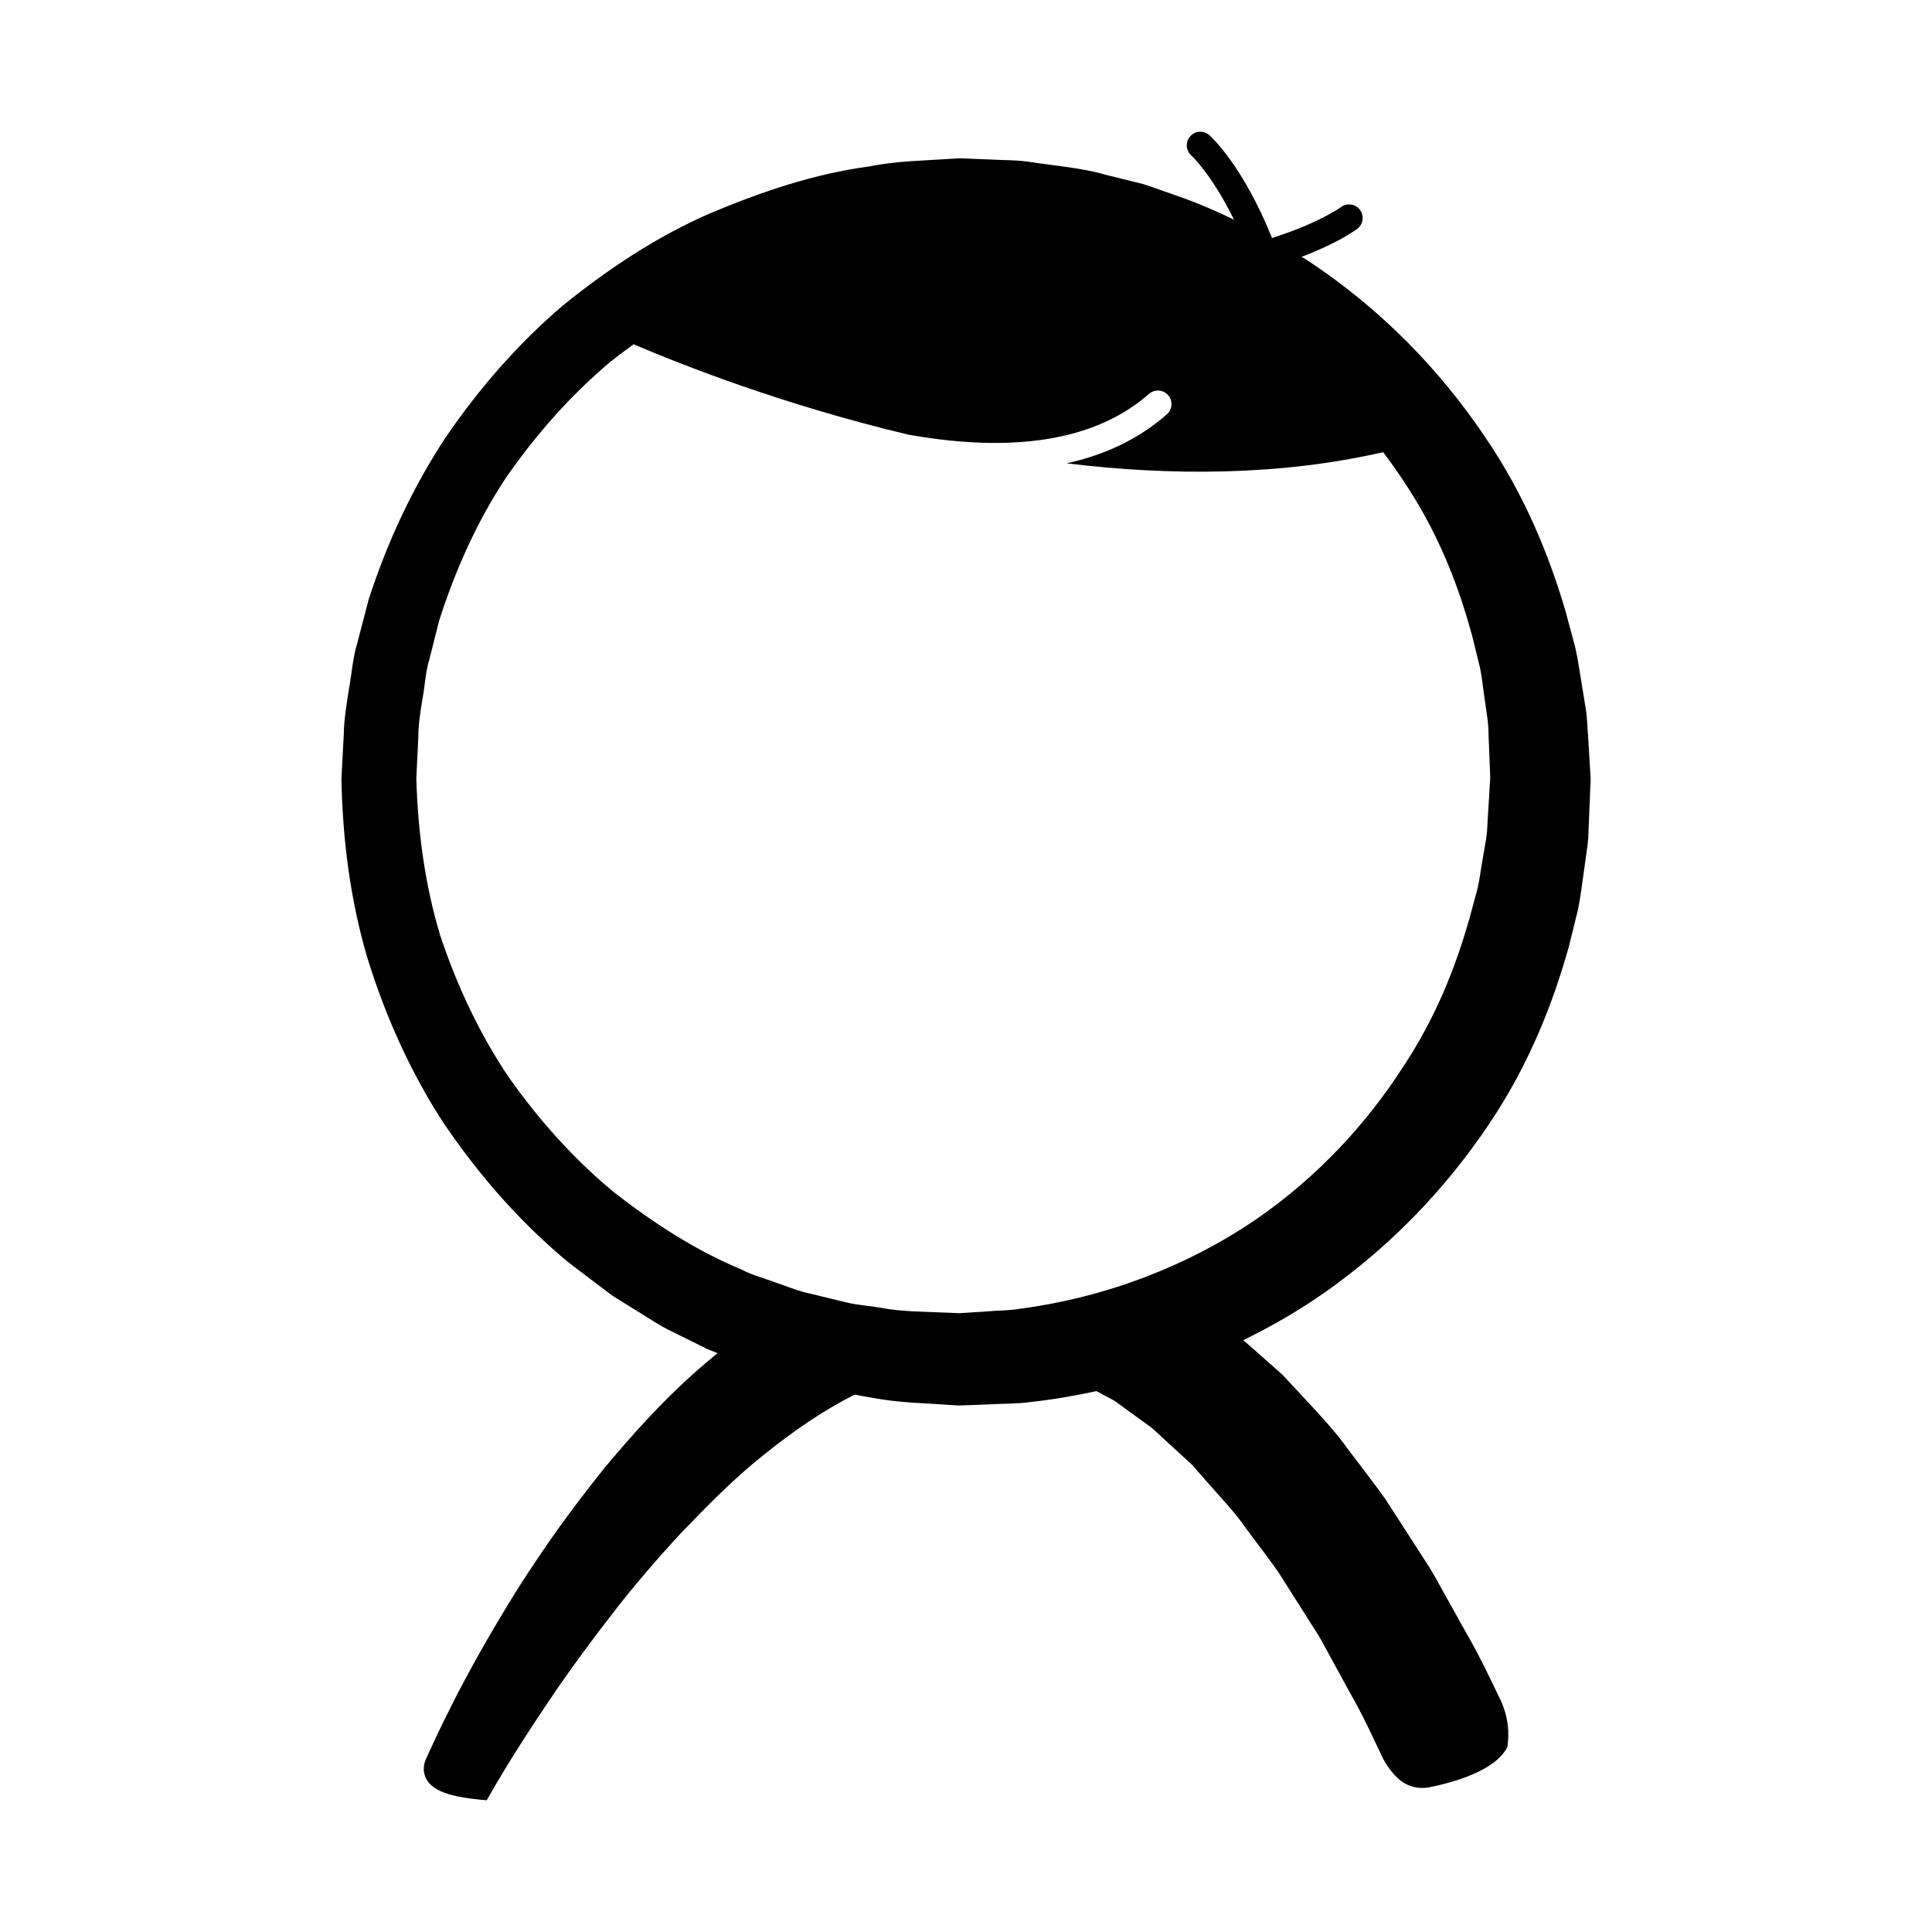
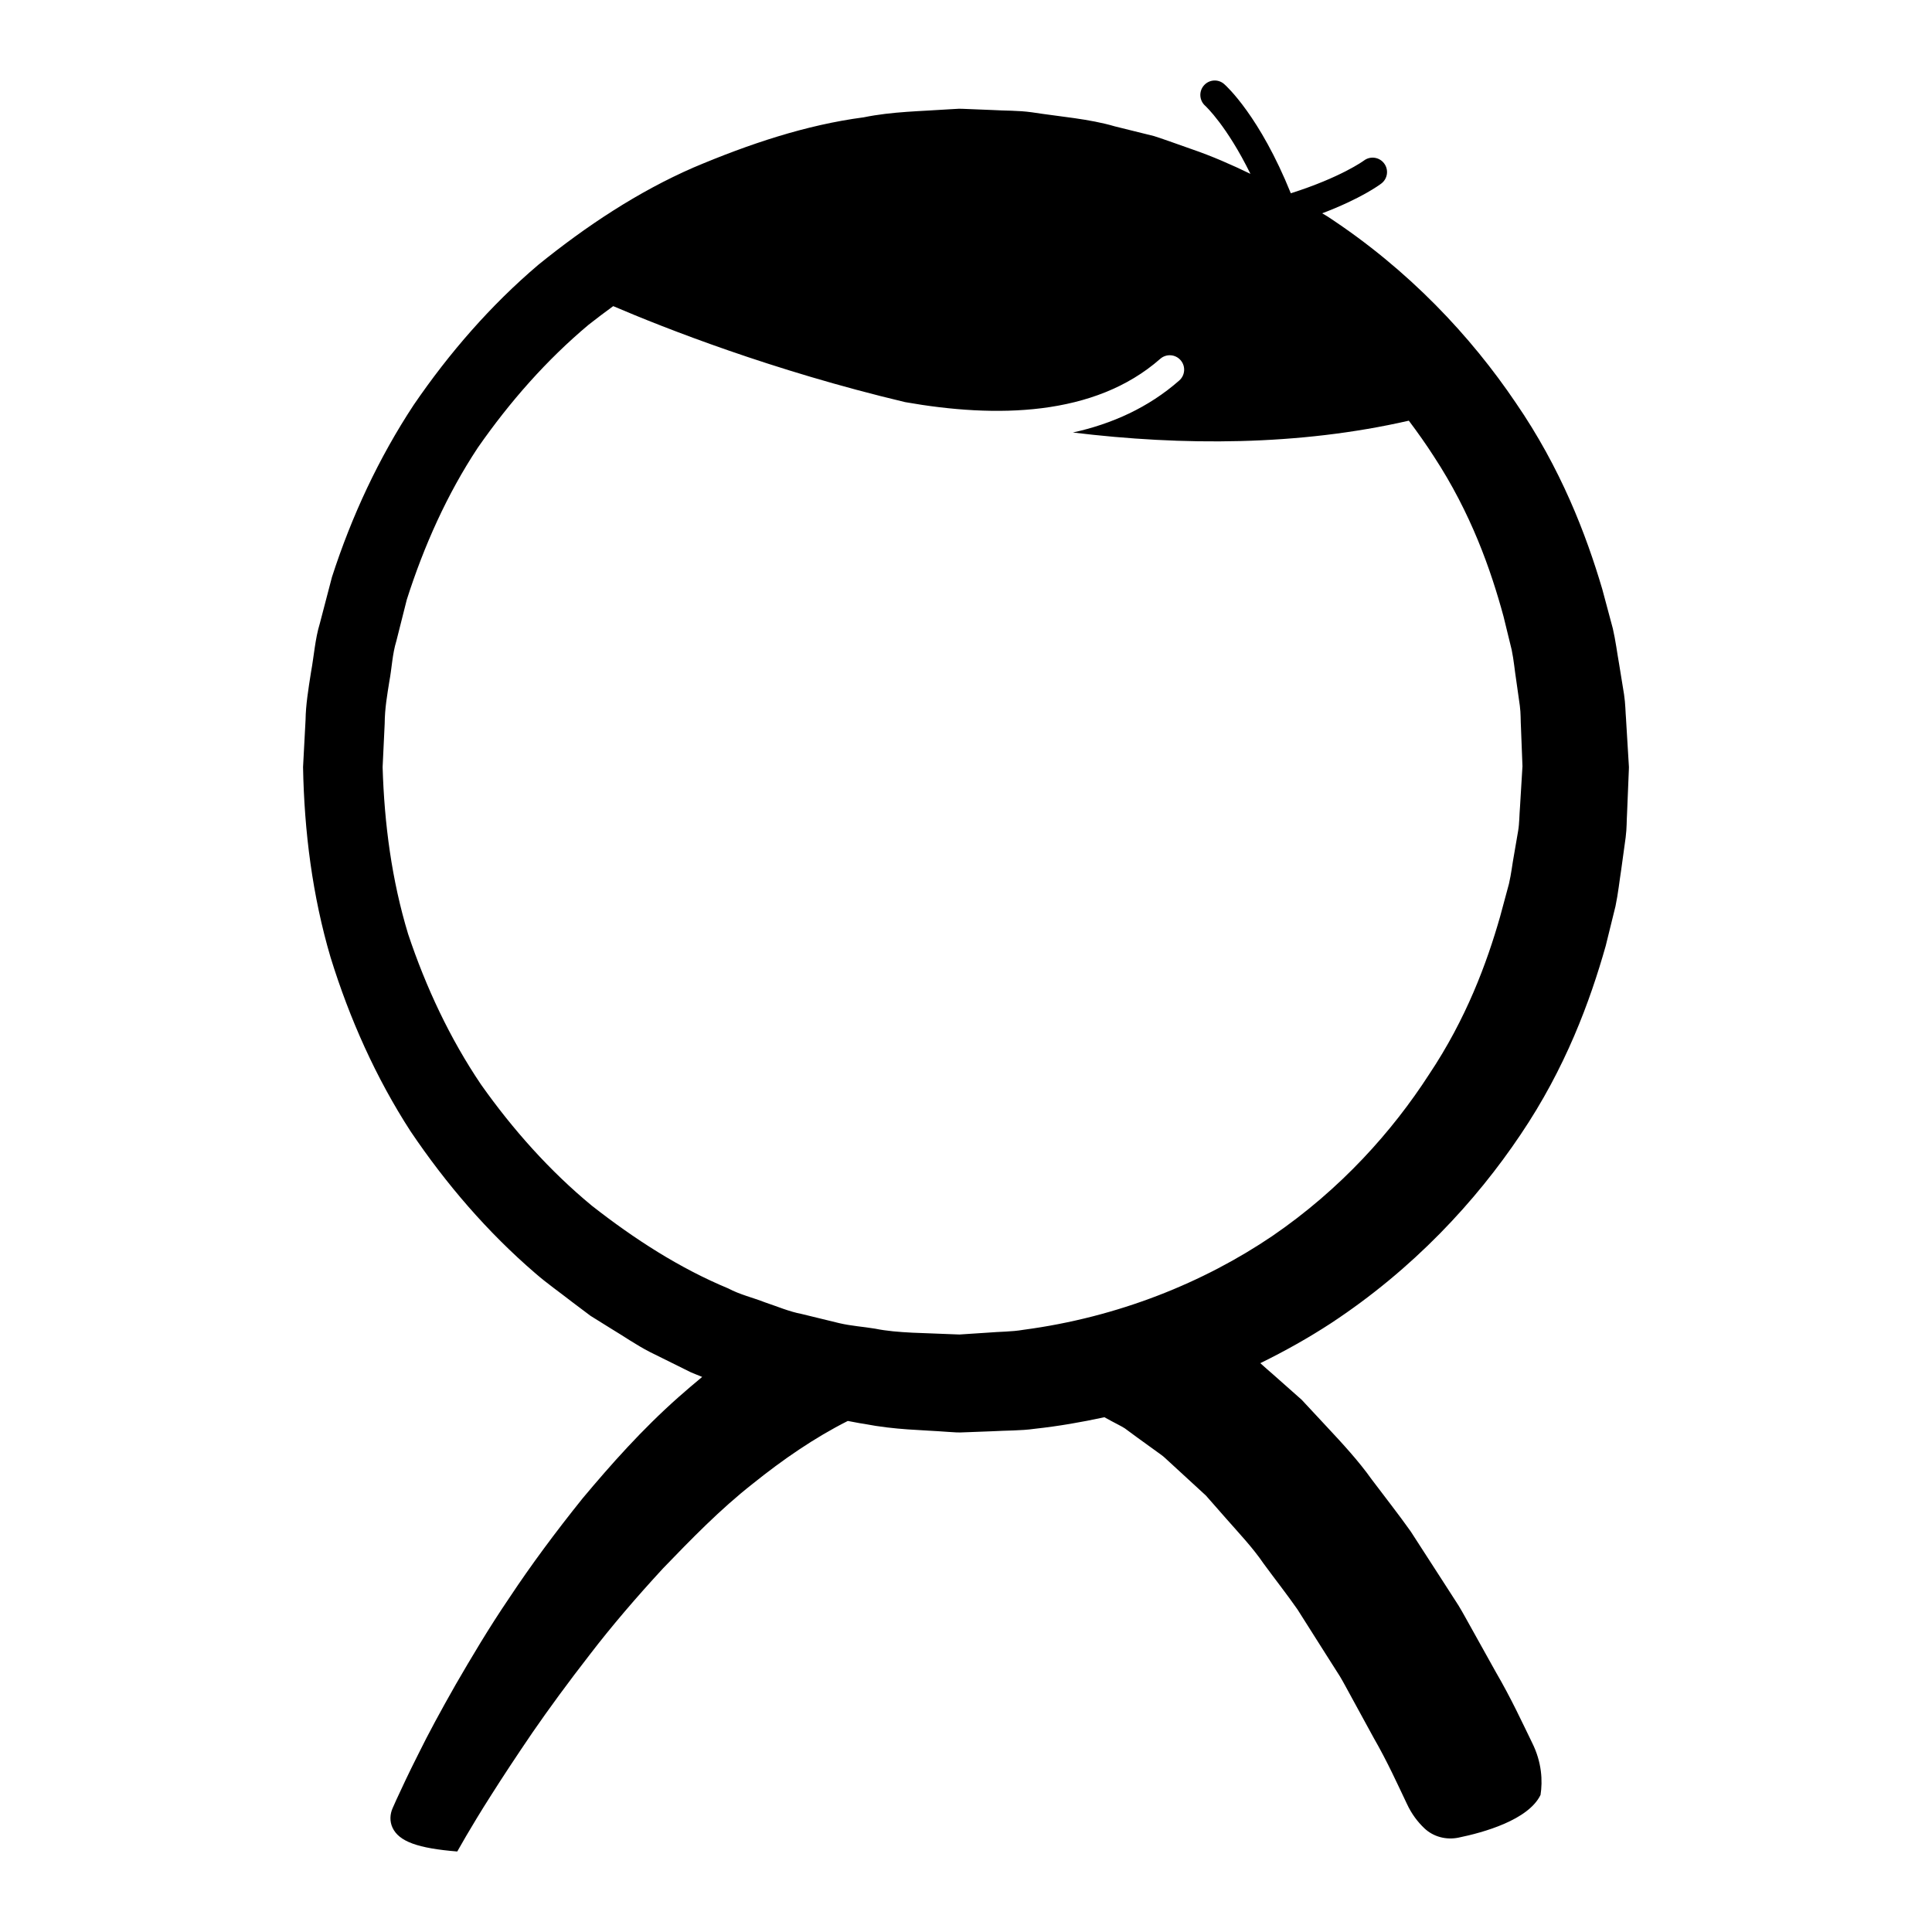
- <svg xmlns="http://www.w3.org/2000/svg" version="1.1" viewBox="0 0 176 176">
-   <path d="m 135.541,74.422 c -0.05,0.585 -0.044,1.335 -0.155,1.982 -0.11,0.641 -0.23,1.34 -0.36,2.095 -0.143,0.759 -0.223,1.56 -0.426,2.441 -0.241,0.89 -0.495,1.835 -0.765,2.835 -1.132,3.958 -2.889,8.739 -6.104,13.547 -3.122,4.832 -7.536,9.809 -13.429,13.843 -5.895,3.995 -13.228,6.978 -21.37,8.057 -1.011,0.177 -2.052,0.156 -3.089,0.247 l -1.564,0.102 -0.785,0.052 c -0.128,-7.6e-4 -0.049,0.003 0.03,0.007 l -0.025,-7.5e-4 -0.214,-0.008 -0.429,-0.017 c -2.253,-0.112 -4.739,-0.085 -6.653,-0.478 -1.027,-0.172 -2.044,-0.231 -3.103,-0.479 -1.061,-0.26 -2.128,-0.52 -3.2,-0.781 -1.09,-0.207 -2.112,-0.653 -3.169,-1.005 -1.037,-0.406 -2.144,-0.659 -3.14,-1.191 -4.169,-1.73 -8.056,-4.238 -11.714,-7.104 -3.594,-2.969 -6.758,-6.51 -9.507,-10.397 -2.669,-3.952 -4.723,-8.331 -6.255,-12.911 -1.406,-4.631 -2.047,-9.471 -2.19,-14.332 l 0.177,-3.717 c 0.01,-1.353 0.219,-2.485 0.4,-3.637 0.221,-1.163 0.246,-2.308 0.608,-3.49 l 0.889,-3.524 c 1.471,-4.608 3.453,-9.049 6.102,-13.054 2.738,-3.933 5.9,-7.524 9.503,-10.544 0.693,-0.551 1.404,-1.076 2.114,-1.599 4.414,1.888 13.651,5.526 25.052,8.239 7.772,1.374 16.255,1.247 21.896,-3.714 0.513,-0.451 1.293,-0.402 1.745,0.112 0.451,0.513 0.401,1.295 -0.112,1.746 -2.653,2.333 -5.784,3.728 -9.129,4.464 9.395,1.144 19.366,1.15 28.833,-1.016 0.768,1.022 1.492,2.047 2.145,3.064 3.203,4.889 4.897,9.742 5.982,13.739 0.246,1.01 0.48,1.967 0.701,2.867 0.187,0.906 0.258,1.777 0.384,2.574 0.113,0.799 0.217,1.539 0.313,2.216 0.091,0.677 0.062,1.305 0.098,1.861 0.074,1.905 0.118,3.042 0.13,3.332 -0.024,0.39 -0.097,1.601 -0.215,3.575 z m 9.113,-7.539 c -0.058,-0.657 -0.054,-1.396 -0.178,-2.199 -0.13,-0.8 -0.272,-1.675 -0.425,-2.621 -0.169,-0.941 -0.291,-1.964 -0.537,-3.032 -0.284,-1.061 -0.586,-2.187 -0.905,-3.377 -1.389,-4.699 -3.551,-10.363 -7.434,-16.008 -3.815,-5.648 -9.149,-11.396 -16.167,-15.987 -0.144,-0.089 -0.295,-0.174 -0.439,-0.261 3.329,-1.261 4.925,-2.439 5.084,-2.561 0.54,-0.415 0.642,-1.187 0.229,-1.728 -0.411,-0.542 -1.187,-0.65 -1.73,-0.237 -0.043,0.032 -1.998,1.45 -6.273,2.807 -2.668,-6.611 -5.527,-9.206 -5.721,-9.374 -0.514,-0.451 -1.29,-0.395 -1.738,0.118 -0.45,0.511 -0.4,1.291 0.109,1.744 0.035,0.032 1.85,1.704 3.884,5.845 -1.627,-0.788 -3.301,-1.523 -5.065,-2.128 -1.063,-0.369 -2.129,-0.765 -3.215,-1.117 -1.109,-0.274 -2.228,-0.551 -3.355,-0.831 -2.199,-0.649 -4.707,-0.832 -7.118,-1.207 -1.226,-0.17 -2.269,-0.125 -3.422,-0.198 l -1.7,-0.068 -0.854,-0.035 c 0.125,0.004 -0.291,-0.006 -0.291,-0.006 l -0.115,0.007 -0.228,0.013 -0.457,0.026 c -2.438,0.171 -4.917,0.187 -7.374,0.691 -4.963,0.652 -9.848,2.294 -14.607,4.309 -4.759,2.076 -9.187,5.004 -13.32,8.351 -4.065,3.453 -7.63,7.543 -10.693,12.024 -2.992,4.539 -5.324,9.537 -7.015,14.773 l -1.045,3.997 c -0.401,1.303 -0.498,2.777 -0.752,4.161 -0.222,1.41 -0.454,2.839 -0.468,4.089 l -0.216,4.061 c 0.101,5.521 0.802,11.044 2.365,16.344 1.631,5.266 3.89,10.325 6.862,14.918 3.052,4.527 6.615,8.666 10.69,12.169 1.01,0.881 2.112,1.647 3.162,2.469 l 1.597,1.202 1.691,1.053 c 1.137,0.681 2.223,1.445 3.395,2.046 1.182,0.586 2.358,1.169 3.53,1.75 0.321,0.139 0.642,0.257 0.963,0.392 -0.68,0.571 -1.363,1.142 -2.011,1.718 -3.165,2.804 -5.817,5.802 -8.239,8.69 -2.356,2.932 -4.457,5.773 -6.249,8.477 -1.826,2.682 -3.329,5.235 -4.643,7.5 -1.296,2.276 -2.381,4.283 -3.21,5.971 -0.848,1.676 -1.471,3.021 -1.897,3.945 l -0.315,0.707 c -0.238,0.532 -0.259,1.142 -0.015,1.671 0.553,1.199 2.19,1.78 5.561,2.052 l 0.054,-0.093 c 0,0 0.247,-0.431 0.711,-1.24 0.481,-0.813 1.191,-2.015 2.153,-3.517 0.953,-1.506 2.143,-3.315 3.54,-5.363 1.407,-2.041 3.059,-4.295 4.917,-6.687 1.844,-2.408 3.97,-4.891 6.293,-7.409 2.371,-2.453 4.872,-5.044 7.722,-7.278 2.529,-2.033 5.259,-3.921 8.129,-5.367 0.466,0.078 0.919,0.187 1.393,0.25 2.697,0.523 4.868,0.512 7.183,0.688 l 0.428,0.027 0.214,0.013 0.107,0.007 0.326,0.004 0.921,-0.034 1.834,-0.07 c 1.217,-0.074 2.437,-0.039 3.631,-0.211 2.039,-0.22 4.032,-0.57 5.988,-0.993 0.214,0.117 0.43,0.234 0.644,0.351 0.369,0.204 0.748,0.377 1.108,0.603 l 1.047,0.771 c 0.7,0.506 1.395,1.008 2.086,1.508 0.102,0.074 0.199,0.153 0.291,0.237 1.199,1.1 2.38,2.187 3.541,3.255 0.578,0.658 1.15,1.309 1.716,1.952 1.13,1.29 2.287,2.497 3.241,3.896 0.99,1.35 1.992,2.621 2.897,3.92 0.855,1.351 1.682,2.657 2.477,3.91 0.398,0.626 0.788,1.239 1.169,1.838 0.367,0.612 0.686,1.242 1.02,1.84 0.657,1.202 1.279,2.342 1.865,3.414 1.215,2.109 2.096,4.082 2.859,5.678 0.404,0.878 0.937,1.569 1.508,2.109 0.775,0.733 1.874,1.014 2.919,0.799 2.148,-0.439 5.995,-1.51 7.046,-3.665 0.187,-1.191 0.121,-2.8 -0.727,-4.49 -0.829,-1.696 -1.78,-3.774 -3.121,-6.076 -0.646,-1.158 -1.332,-2.391 -2.056,-3.692 -0.368,-0.646 -0.719,-1.321 -1.129,-1.992 -0.427,-0.664 -0.866,-1.345 -1.313,-2.039 -0.895,-1.386 -1.828,-2.832 -2.796,-4.327 -1.035,-1.464 -2.202,-2.938 -3.353,-4.472 -1.104,-1.556 -2.475,-3.044 -3.88,-4.547 -0.701,-0.753 -1.409,-1.514 -2.124,-2.281 -0.804,-0.712 -1.615,-1.431 -2.433,-2.156 -0.38,-0.322 -0.747,-0.656 -1.118,-0.987 2.128,-1.043 4.159,-2.186 6.06,-3.426 7.074,-4.657 12.439,-10.474 16.27,-16.182 3.871,-5.725 5.97,-11.462 7.312,-16.201 0.297,-1.201 0.577,-2.338 0.84,-3.408 0.229,-1.092 0.342,-2.184 0.495,-3.165 0.136,-0.989 0.262,-1.905 0.378,-2.743 0.106,-0.833 0.079,-1.45 0.121,-2.077 0.1,-2.432 0.153,-3.729 0.153,-3.729 l 0.007,-0.231 c 0,0 -0.086,-1.406 -0.244,-4.044" />
+ <svg xmlns="http://www.w3.org/2000/svg" version="1.1" viewBox="0 0 192 192">
+   <path d="m151.05 80.278c-0.058 0.677-0.051 1.546-0.179 2.295-0.127 0.742-0.267 1.552-0.417 2.426-0.165 0.879-0.258 1.806-0.494 2.827-0.279 1.031-0.574 2.125-0.886 3.283-1.311 4.583-3.345 10.119-7.068 15.686-3.615 5.595-8.726 11.358-15.549 16.029-6.826 4.626-15.317 8.08-24.744 9.329-1.171 0.205-2.376 0.18-3.576 0.286l-1.811 0.118-0.909 0.06c-0.148-8.8e-4 -0.056 3e-3 0.035 8e-3l-0.029-8.7e-4 -0.247-9e-3 -0.497-0.019c-2.608-0.13-5.487-0.098-7.703-0.553-1.189-0.199-2.367-0.267-3.592-0.555-1.229-0.3-2.464-0.602-3.706-0.904-1.262-0.24-2.445-0.756-3.669-1.163-1.2-0.47-2.483-0.763-3.636-1.379-4.827-2.003-9.329-4.907-13.563-8.226-4.161-3.438-7.826-7.537-11.008-12.038-3.091-4.577-5.469-9.647-7.242-14.949-1.628-5.362-2.37-10.967-2.536-16.595l0.205-4.304c0.011-1.566 0.254-2.877 0.463-4.211 0.255-1.347 0.285-2.672 0.704-4.041l1.029-4.081c1.703-5.336 3.998-10.478 7.065-15.115 3.171-4.554 6.832-8.712 11.003-12.208 0.803-0.638 1.625-1.245 2.448-1.851 5.111 2.186 15.806 6.399 29.008 9.539 8.999 1.591 18.822 1.444 25.353-4.301 0.594-0.522 1.497-0.466 2.021 0.13 0.523 0.594 0.464 1.499-0.13 2.022-3.072 2.701-6.698 4.316-10.571 5.169 10.879 1.324 22.424 1.332 33.386-1.176 0.889 1.184 1.727 2.37 2.484 3.548 3.709 5.661 5.67 11.281 6.927 15.909 0.285 1.17 0.556 2.278 0.811 3.319 0.217 1.049 0.299 2.058 0.445 2.98 0.131 0.926 0.252 1.782 0.363 2.566 0.106 0.784 0.072 1.511 0.113 2.155 0.085 2.206 0.136 3.522 0.15 3.858-0.028 0.451-0.112 1.853-0.25 4.139zm10.551-8.729c-0.067-0.76-0.063-1.617-0.206-2.546-0.15-0.927-0.315-1.94-0.493-3.035-0.196-1.09-0.337-2.275-0.622-3.51-0.328-1.228-0.678-2.532-1.048-3.91-1.608-5.441-4.112-11.999-8.607-18.536-4.418-6.54-10.594-13.196-18.719-18.512-0.166-0.103-0.341-0.201-0.509-0.302 3.855-1.46 5.703-2.824 5.886-2.966 0.625-0.481 0.743-1.374 0.265-2-0.476-0.628-1.374-0.753-2.004-0.274-0.05 0.037-2.314 1.679-7.264 3.25-3.089-7.655-6.4-10.659-6.624-10.854-0.595-0.523-1.494-0.457-2.012 0.136-0.521 0.592-0.463 1.495 0.126 2.02 0.041 0.037 2.142 1.973 4.497 6.768-1.884-0.913-3.822-1.764-5.865-2.464-1.231-0.428-2.465-0.886-3.723-1.293-1.284-0.318-2.58-0.638-3.885-0.962-2.546-0.752-5.45-0.963-8.242-1.398-1.419-0.197-2.627-0.145-3.963-0.229l-1.968-0.079-0.988-0.04c0.145 0.004-0.337-0.006-0.337-0.006l-0.133 0.008-0.264 0.015-0.529 0.03c-2.823 0.198-5.693 0.217-8.539 0.8-5.746 0.755-11.403 2.656-16.914 4.989-5.511 2.404-10.637 5.794-15.423 9.67-4.706 3.998-8.835 8.734-12.381 13.922-3.465 5.256-6.165 11.043-8.123 17.105l-1.21 4.628c-0.464 1.509-0.577 3.215-0.871 4.818-0.257 1.633-0.525 3.288-0.542 4.735l-0.25 4.703c0.117 6.392 0.928 12.788 2.738 18.924 1.888 6.098 4.504 11.956 7.946 17.273 3.533 5.242 7.66 10.034 12.378 14.091 1.169 1.02 2.445 1.907 3.661 2.859l1.849 1.391 1.958 1.219c1.316 0.789 2.575 1.673 3.931 2.369 1.368 0.678 2.73 1.353 4.088 2.026 0.371 0.161 0.743 0.298 1.115 0.454-0.787 0.661-1.579 1.322-2.329 1.99-3.665 3.247-6.736 6.718-9.54 10.062-2.728 3.396-5.161 6.685-7.236 9.815-2.114 3.105-3.854 6.061-5.377 8.684-1.501 2.635-2.757 4.959-3.717 6.914-0.982 1.941-1.703 3.498-2.197 4.568l-0.365 0.819c-0.275 0.616-0.3 1.322-0.017 1.935 0.64 1.388 2.536 2.061 6.439 2.376l0.062-0.108s0.286-0.499 0.824-1.435c0.557-0.942 1.379-2.333 2.493-4.072 1.103-1.743 2.482-3.839 4.099-6.21 1.629-2.363 3.542-4.973 5.694-7.743 2.136-2.788 4.597-5.663 7.286-8.578 2.745-2.841 5.642-5.841 8.941-8.427 2.928-2.353 6.09-4.541 9.413-6.214 0.54 0.09 1.065 0.216 1.613 0.289 3.123 0.605 5.636 0.593 8.317 0.796l0.496 0.031 0.247 0.015 0.124 8e-3 0.377 5e-3 1.066-0.039 2.123-0.081c1.409-0.085 2.822-0.046 4.204-0.244 2.361-0.255 4.668-0.66 6.933-1.149 0.247 0.135 0.498 0.271 0.745 0.406 0.428 0.237 0.866 0.436 1.283 0.698l1.212 0.893c0.81 0.586 1.616 1.167 2.415 1.746 0.118 0.086 0.23 0.177 0.337 0.275 1.388 1.273 2.755 2.533 4.1 3.769 0.67 0.762 1.332 1.516 1.987 2.261 1.308 1.494 2.648 2.891 3.752 4.511 1.146 1.563 2.306 3.035 3.355 4.539 0.99 1.565 1.947 3.076 2.868 4.528 0.461 0.725 0.913 1.435 1.353 2.128 0.424 0.709 0.794 1.439 1.181 2.13 0.76 1.392 1.481 2.712 2.159 3.953 1.406 2.442 2.427 4.727 3.311 6.575 0.468 1.016 1.085 1.817 1.746 2.442 0.898 0.849 2.17 1.174 3.38 0.926 2.487-0.509 6.942-1.748 8.158-4.244 0.217-1.379 0.14-3.242-0.841-5.198-0.96-1.964-2.061-4.37-3.614-7.035-0.747-1.341-1.542-2.769-2.381-4.275-0.427-0.748-0.833-1.529-1.307-2.306-0.495-0.769-1.002-1.557-1.521-2.361-1.036-1.605-2.117-3.279-3.237-5.011-1.199-1.696-2.55-3.402-3.883-5.178-1.279-1.802-2.865-3.525-4.492-5.265-0.811-0.872-1.632-1.753-2.459-2.641-0.931-0.824-1.87-1.657-2.817-2.496-0.44-0.373-0.865-0.759-1.295-1.143 2.464-1.207 4.816-2.531 7.017-3.967 8.191-5.392 14.403-12.127 18.839-18.737 4.482-6.629 6.913-13.272 8.467-18.759 0.343-1.39 0.669-2.707 0.973-3.946 0.266-1.264 0.396-2.529 0.574-3.664 0.158-1.146 0.304-2.205 0.437-3.176 0.123-0.964 0.092-1.679 0.14-2.405 0.116-2.817 0.177-4.318 0.177-4.318l8e-3 -0.268s-0.099-1.628-0.283-4.682" />
</svg>
